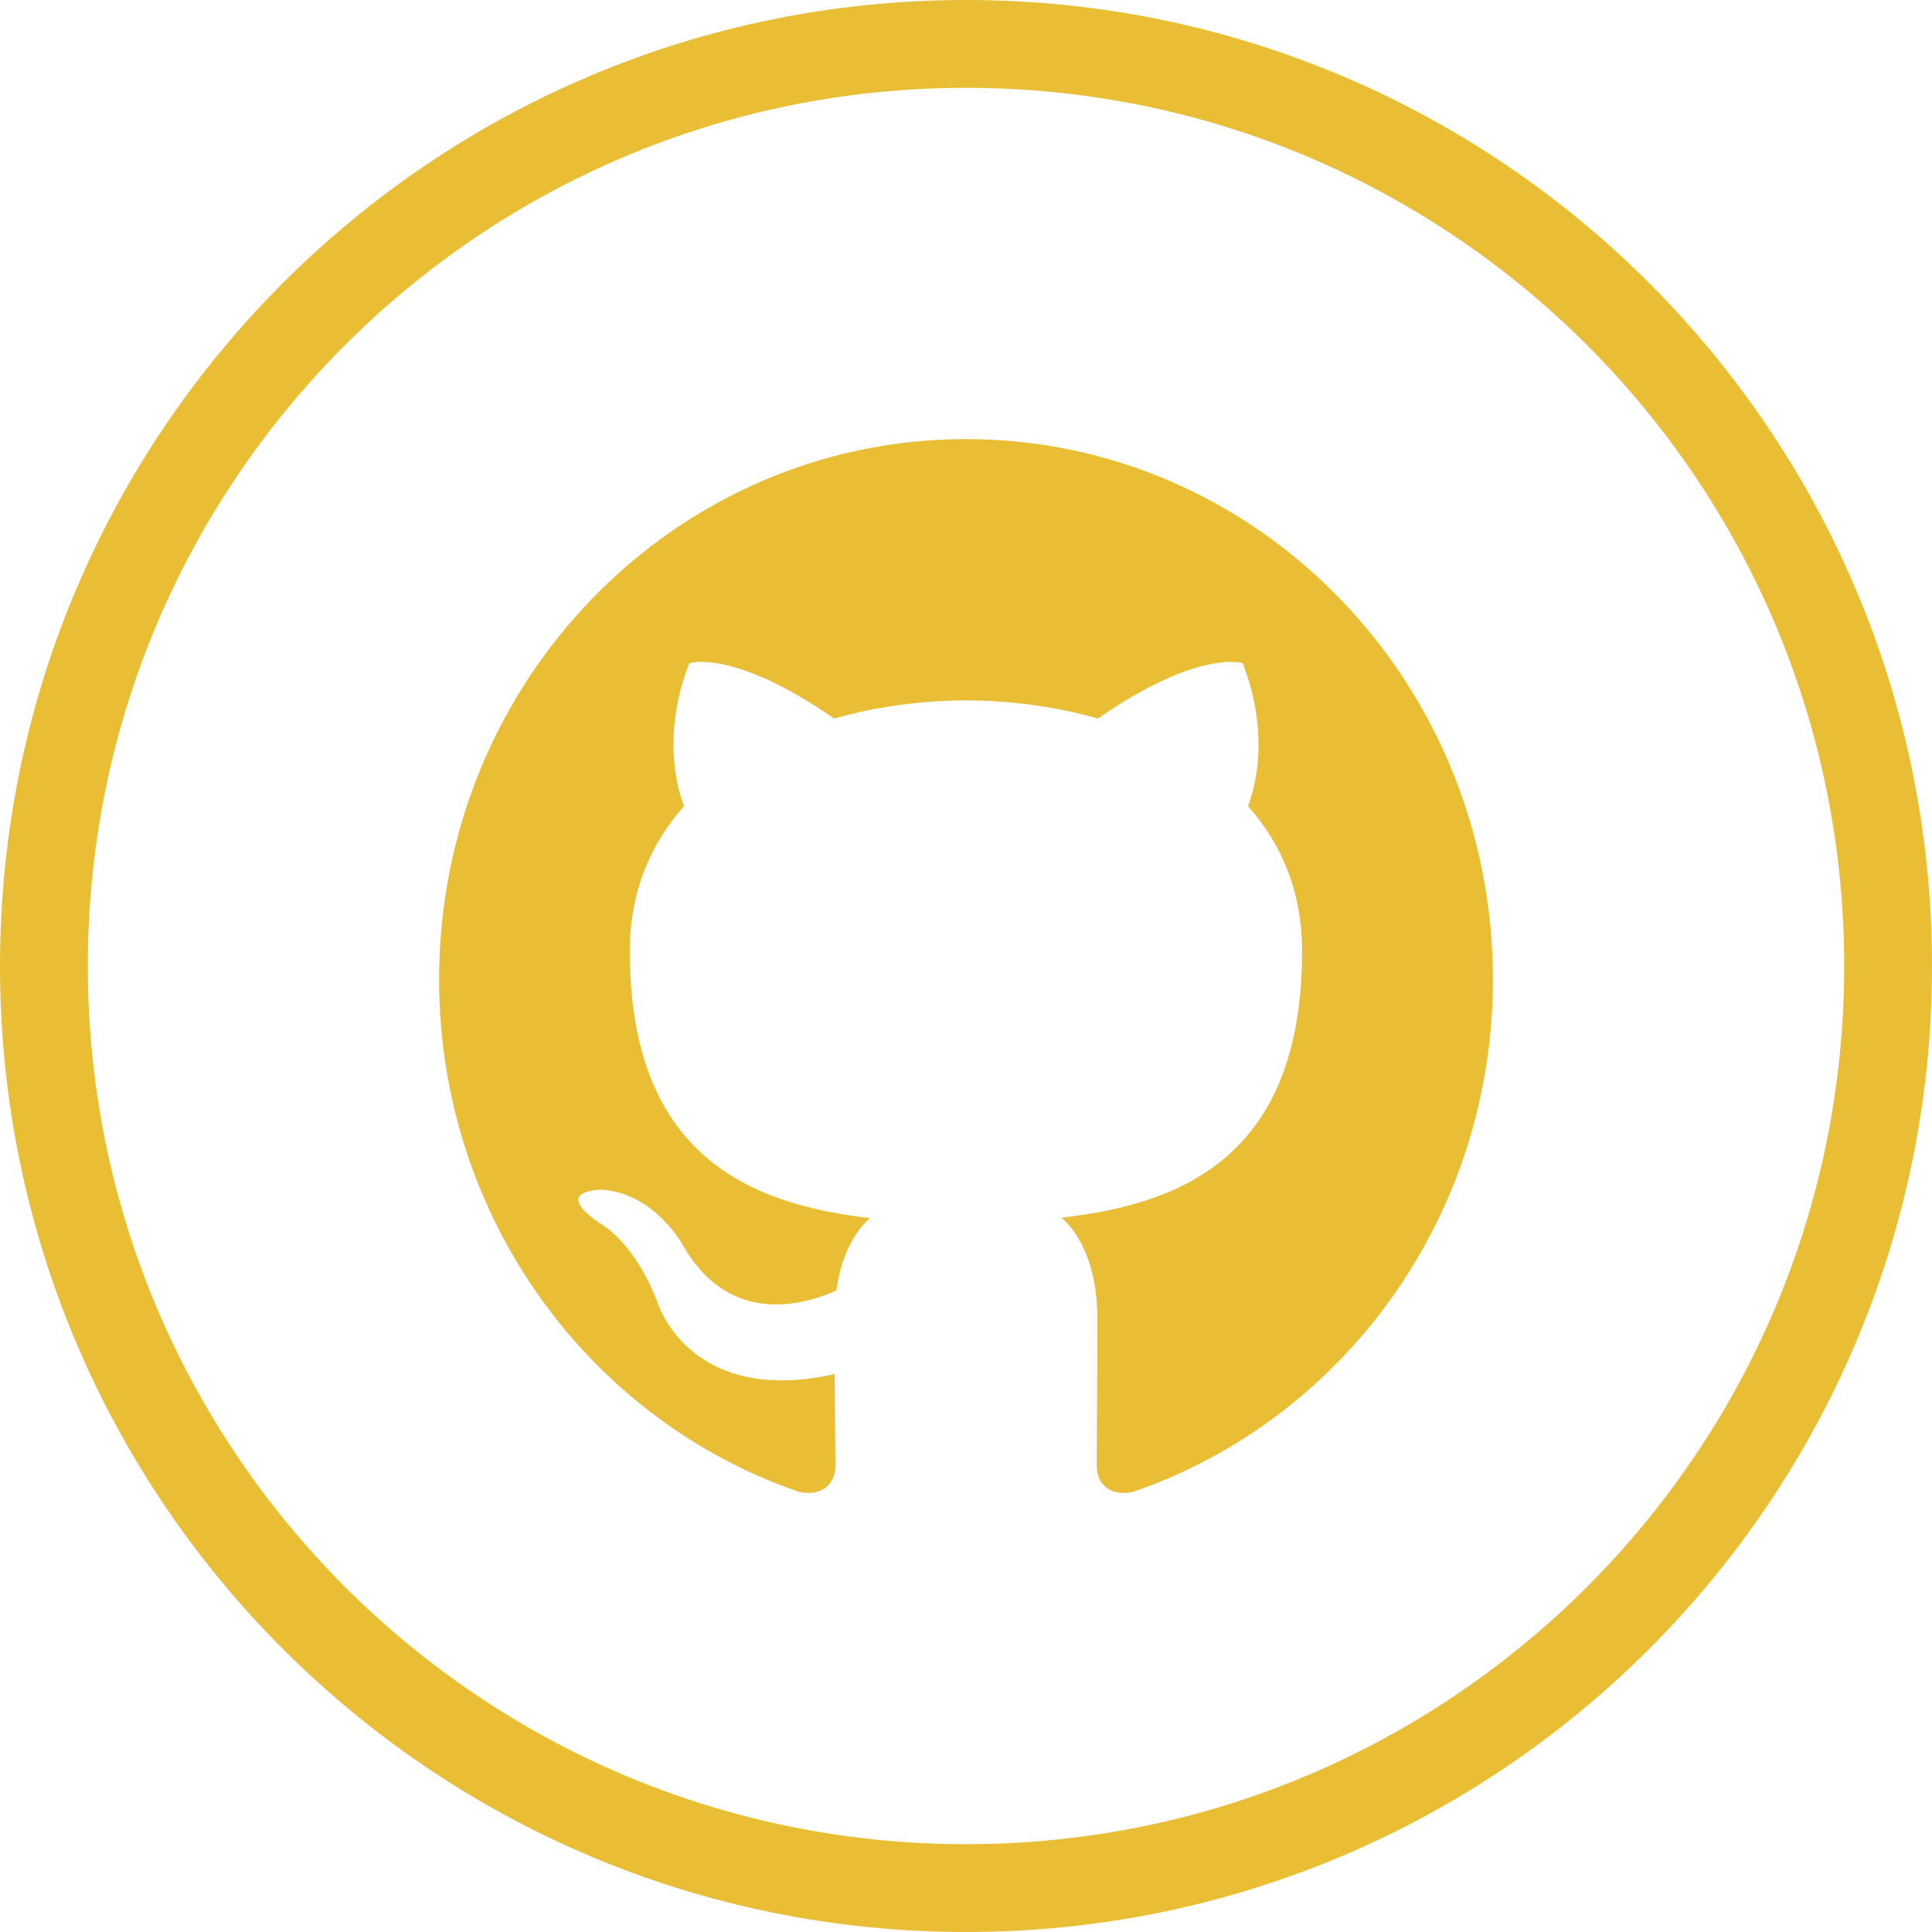
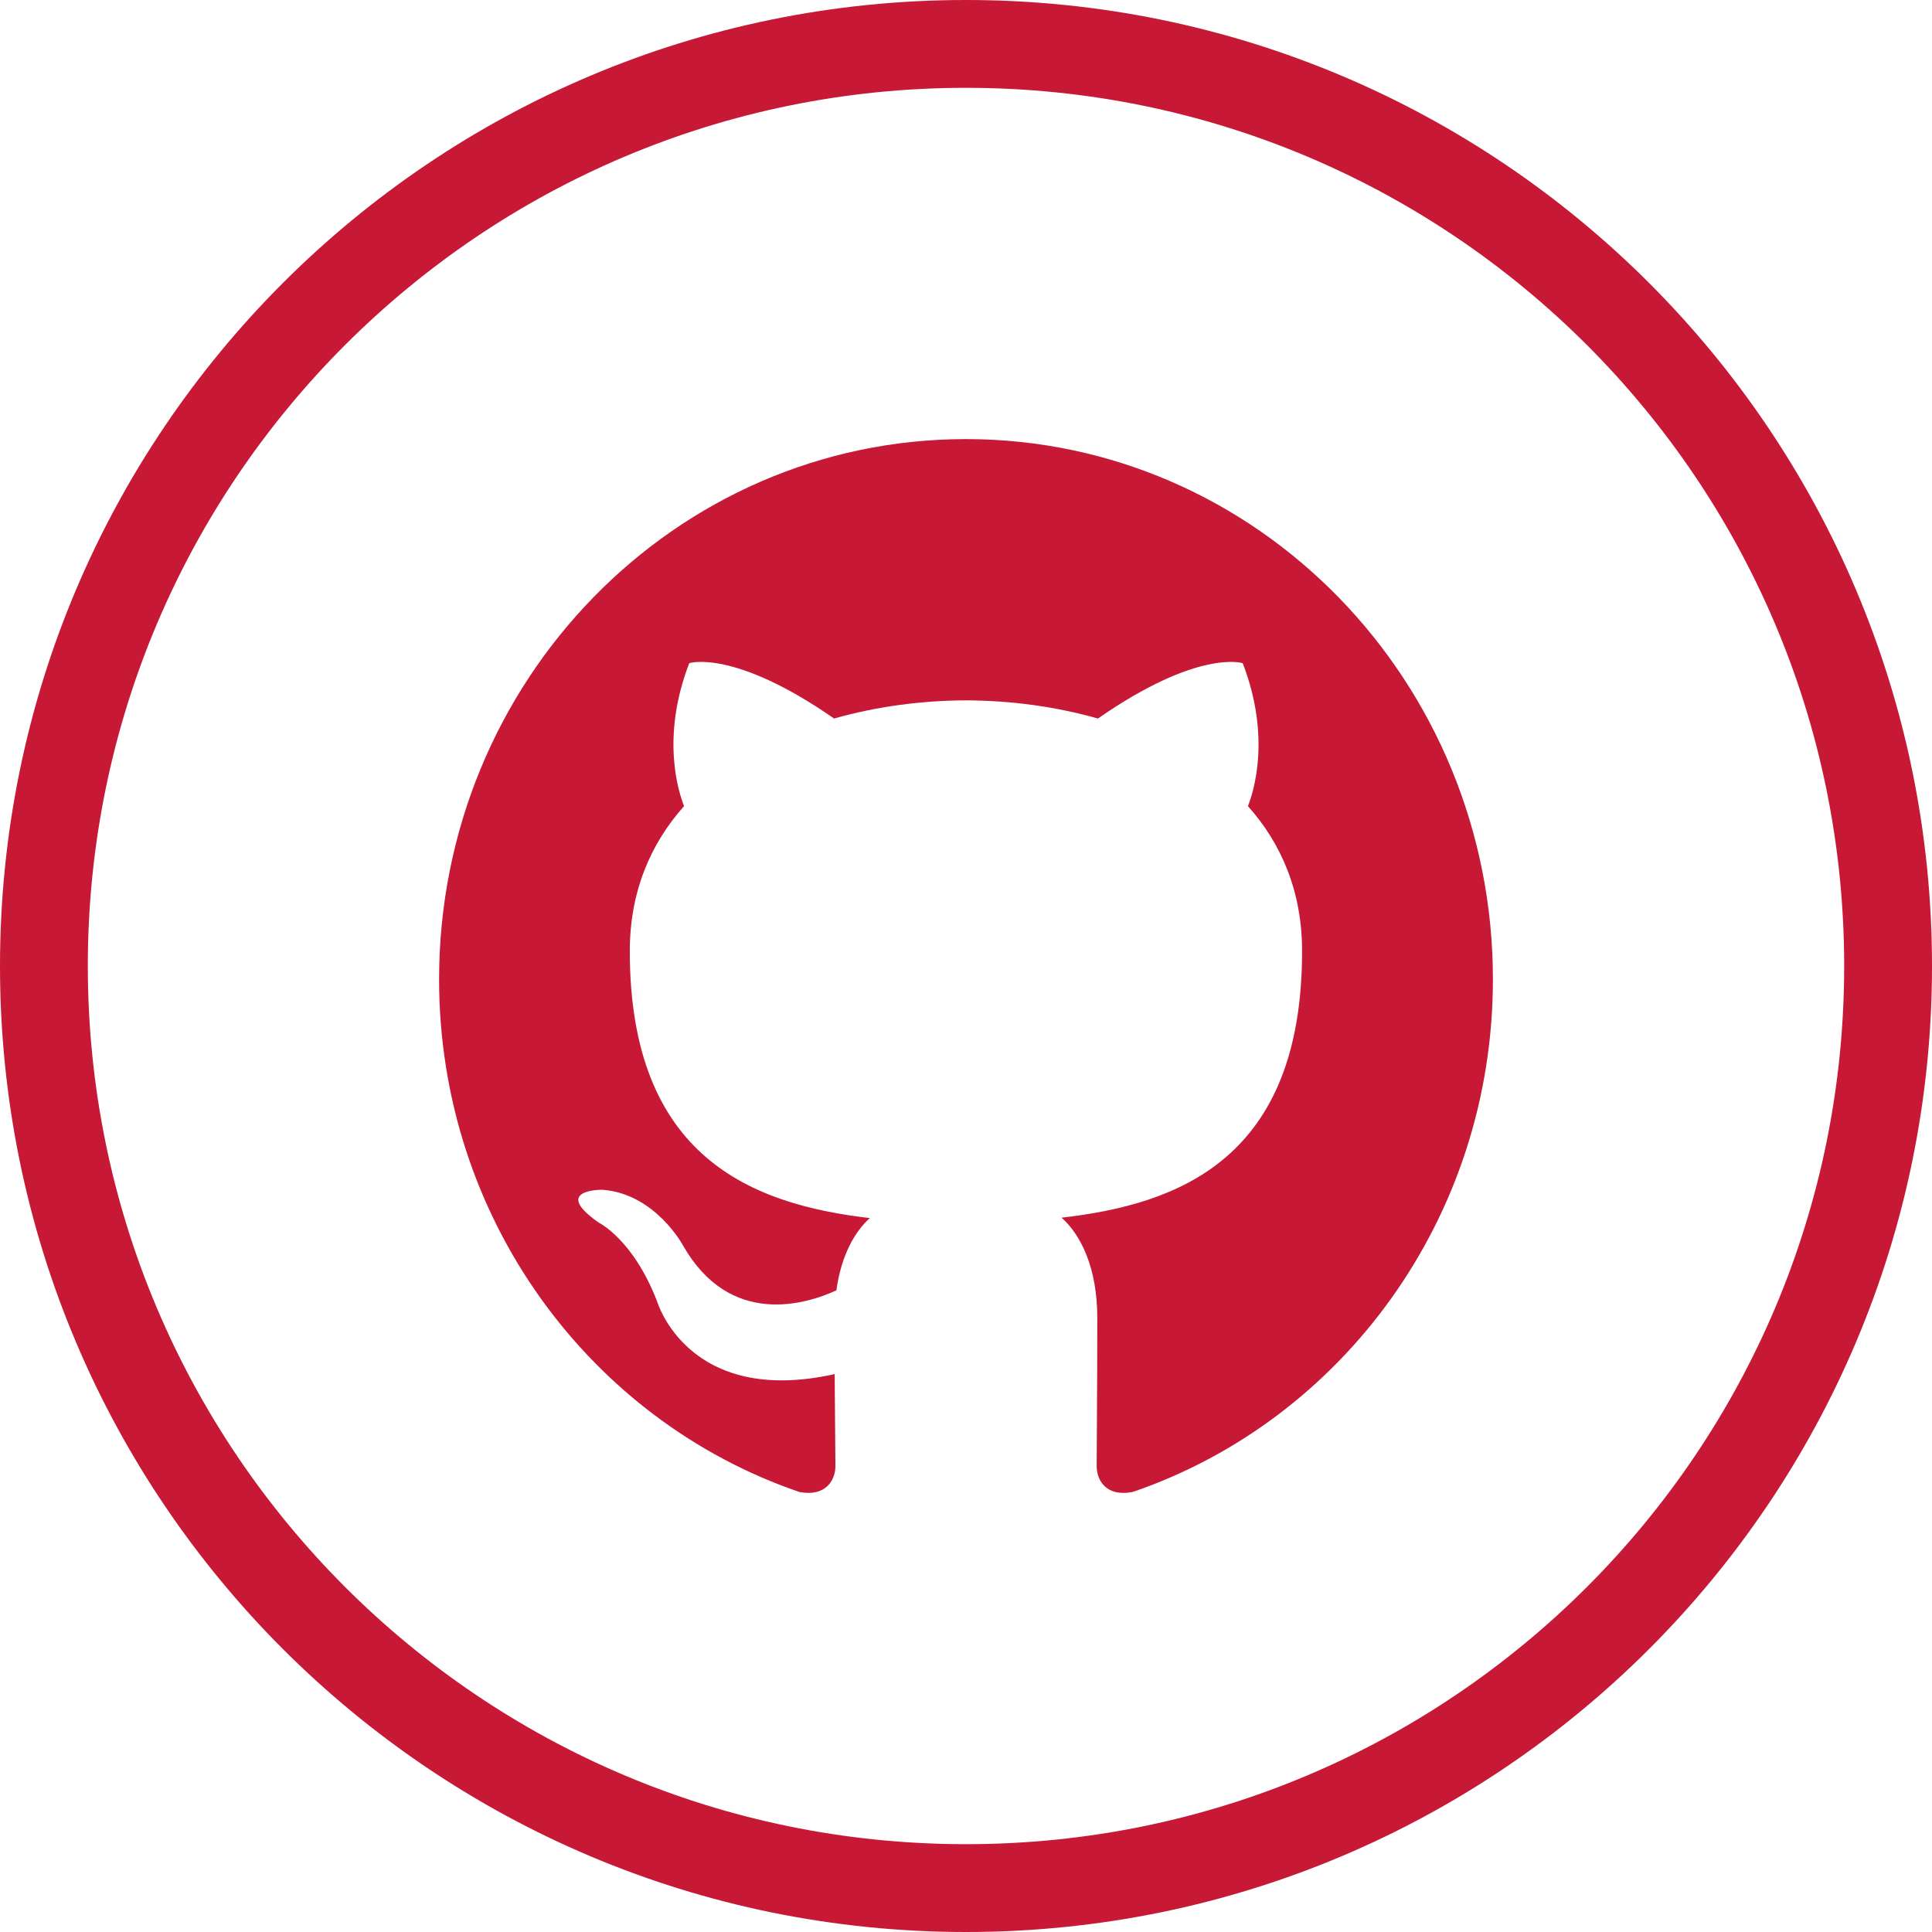
<svg xmlns="http://www.w3.org/2000/svg" width="44" height="44">
  <defs>
    <clipPath id="clip_0">
      <path d="M44 22C44 34.15 34.15 44 22 44C9.85 44 0 34.15 0 22C0 9.85 9.85 0 22 0C34.15 0 44 9.85 44 22Z" clip-rule="evenodd" />
    </clipPath>
    <linearGradient id="grad1" x1="0%" y1="100%" x2="0%" y2="0%">
-       <stop offset="0%" style="stop-color:rgb(233, 190, 53);stop-opacity:1" />
+       <stop offset="0%" style="stop-color:rgb(199, 24, 53);stop-opacity:1" />
      <stop offset="100%" style="stop-color:rgb(245, 12, 72);stop-opacity:1" />
    </linearGradient>
  </defs>
  <g clip-path="url(#clip_0)">
-     <path fill="none" stroke="rgb(233, 190, 53)" stroke-width="4" stroke-linecap="round" stroke-linejoin="round" d="M22 44C34.15 44 44 34.15 44 22C44 9.85 34.15 0 22 0C9.85 0 0 9.85 0 22C0 34.15 9.85 44 22 44Z" />
+     <path fill="none" stroke="rgb(199, 24, 53)" stroke-width="4" stroke-linecap="round" stroke-linejoin="round" d="M22 44C34.15 44 44 34.15 44 22C44 9.85 34.15 0 22 0C9.85 0 0 9.85 0 22C0 34.15 9.85 44 22 44Z" />
  </g>
  <defs>
    <clipPath id="clip_1">
      <rect x="-160" y="-280" width="664" height="584" clip-rule="evenodd" />
    </clipPath>
  </defs>
  <g clip-path="url(#clip_1)">
-     <path fill="rgb(233, 190, 53)" stroke="none" transform="translate(10 10)" d="M0 12.304C0 17.74 3.438 22.352 8.207 23.979C8.807 24.092 9.026 23.712 9.026 23.386C9.026 23.094 9.015 22.32 9.009 21.294C5.672 22.037 4.967 19.644 4.967 19.644C4.421 18.223 3.635 17.844 3.635 17.844C2.545 17.08 3.717 17.096 3.717 17.096C4.922 17.183 5.555 18.364 5.555 18.364C6.626 20.244 8.364 19.701 9.048 19.387C9.157 18.591 9.467 18.049 9.81 17.741C7.145 17.431 4.343 16.376 4.343 11.661C4.343 10.317 4.811 9.219 5.579 8.359C5.456 8.047 5.044 6.797 5.697 5.103C5.697 5.103 6.704 4.771 8.996 6.364C9.954 6.091 10.98 5.954 12 5.95C13.02 5.954 14.046 6.091 15.005 6.364C17.296 4.771 18.302 5.103 18.302 5.103C18.956 6.797 18.544 8.047 18.421 8.359C19.19 9.219 19.654 10.317 19.654 11.661C19.654 16.387 16.849 17.427 14.176 17.732C14.607 18.112 14.99 18.863 14.99 20.01C14.99 21.655 14.976 22.983 14.976 23.386C14.976 23.715 15.192 24.098 15.801 23.977C20.565 22.347 24 17.739 24 12.304C24 5.509 18.627 0 11.999 0C5.373 0 0 5.509 0 12.304Z" />
+     <path fill="rgb(199, 24, 53)" stroke="none" transform="translate(10 10)" d="M0 12.304C0 17.74 3.438 22.352 8.207 23.979C8.807 24.092 9.026 23.712 9.026 23.386C9.026 23.094 9.015 22.32 9.009 21.294C5.672 22.037 4.967 19.644 4.967 19.644C4.421 18.223 3.635 17.844 3.635 17.844C2.545 17.08 3.717 17.096 3.717 17.096C4.922 17.183 5.555 18.364 5.555 18.364C6.626 20.244 8.364 19.701 9.048 19.387C9.157 18.591 9.467 18.049 9.81 17.741C7.145 17.431 4.343 16.376 4.343 11.661C4.343 10.317 4.811 9.219 5.579 8.359C5.456 8.047 5.044 6.797 5.697 5.103C5.697 5.103 6.704 4.771 8.996 6.364C9.954 6.091 10.98 5.954 12 5.95C13.02 5.954 14.046 6.091 15.005 6.364C17.296 4.771 18.302 5.103 18.302 5.103C18.956 6.797 18.544 8.047 18.421 8.359C19.19 9.219 19.654 10.317 19.654 11.661C19.654 16.387 16.849 17.427 14.176 17.732C14.607 18.112 14.99 18.863 14.99 20.01C14.99 21.655 14.976 22.983 14.976 23.386C14.976 23.715 15.192 24.098 15.801 23.977C20.565 22.347 24 17.739 24 12.304C24 5.509 18.627 0 11.999 0C5.373 0 0 5.509 0 12.304Z" />
  </g>
</svg>
